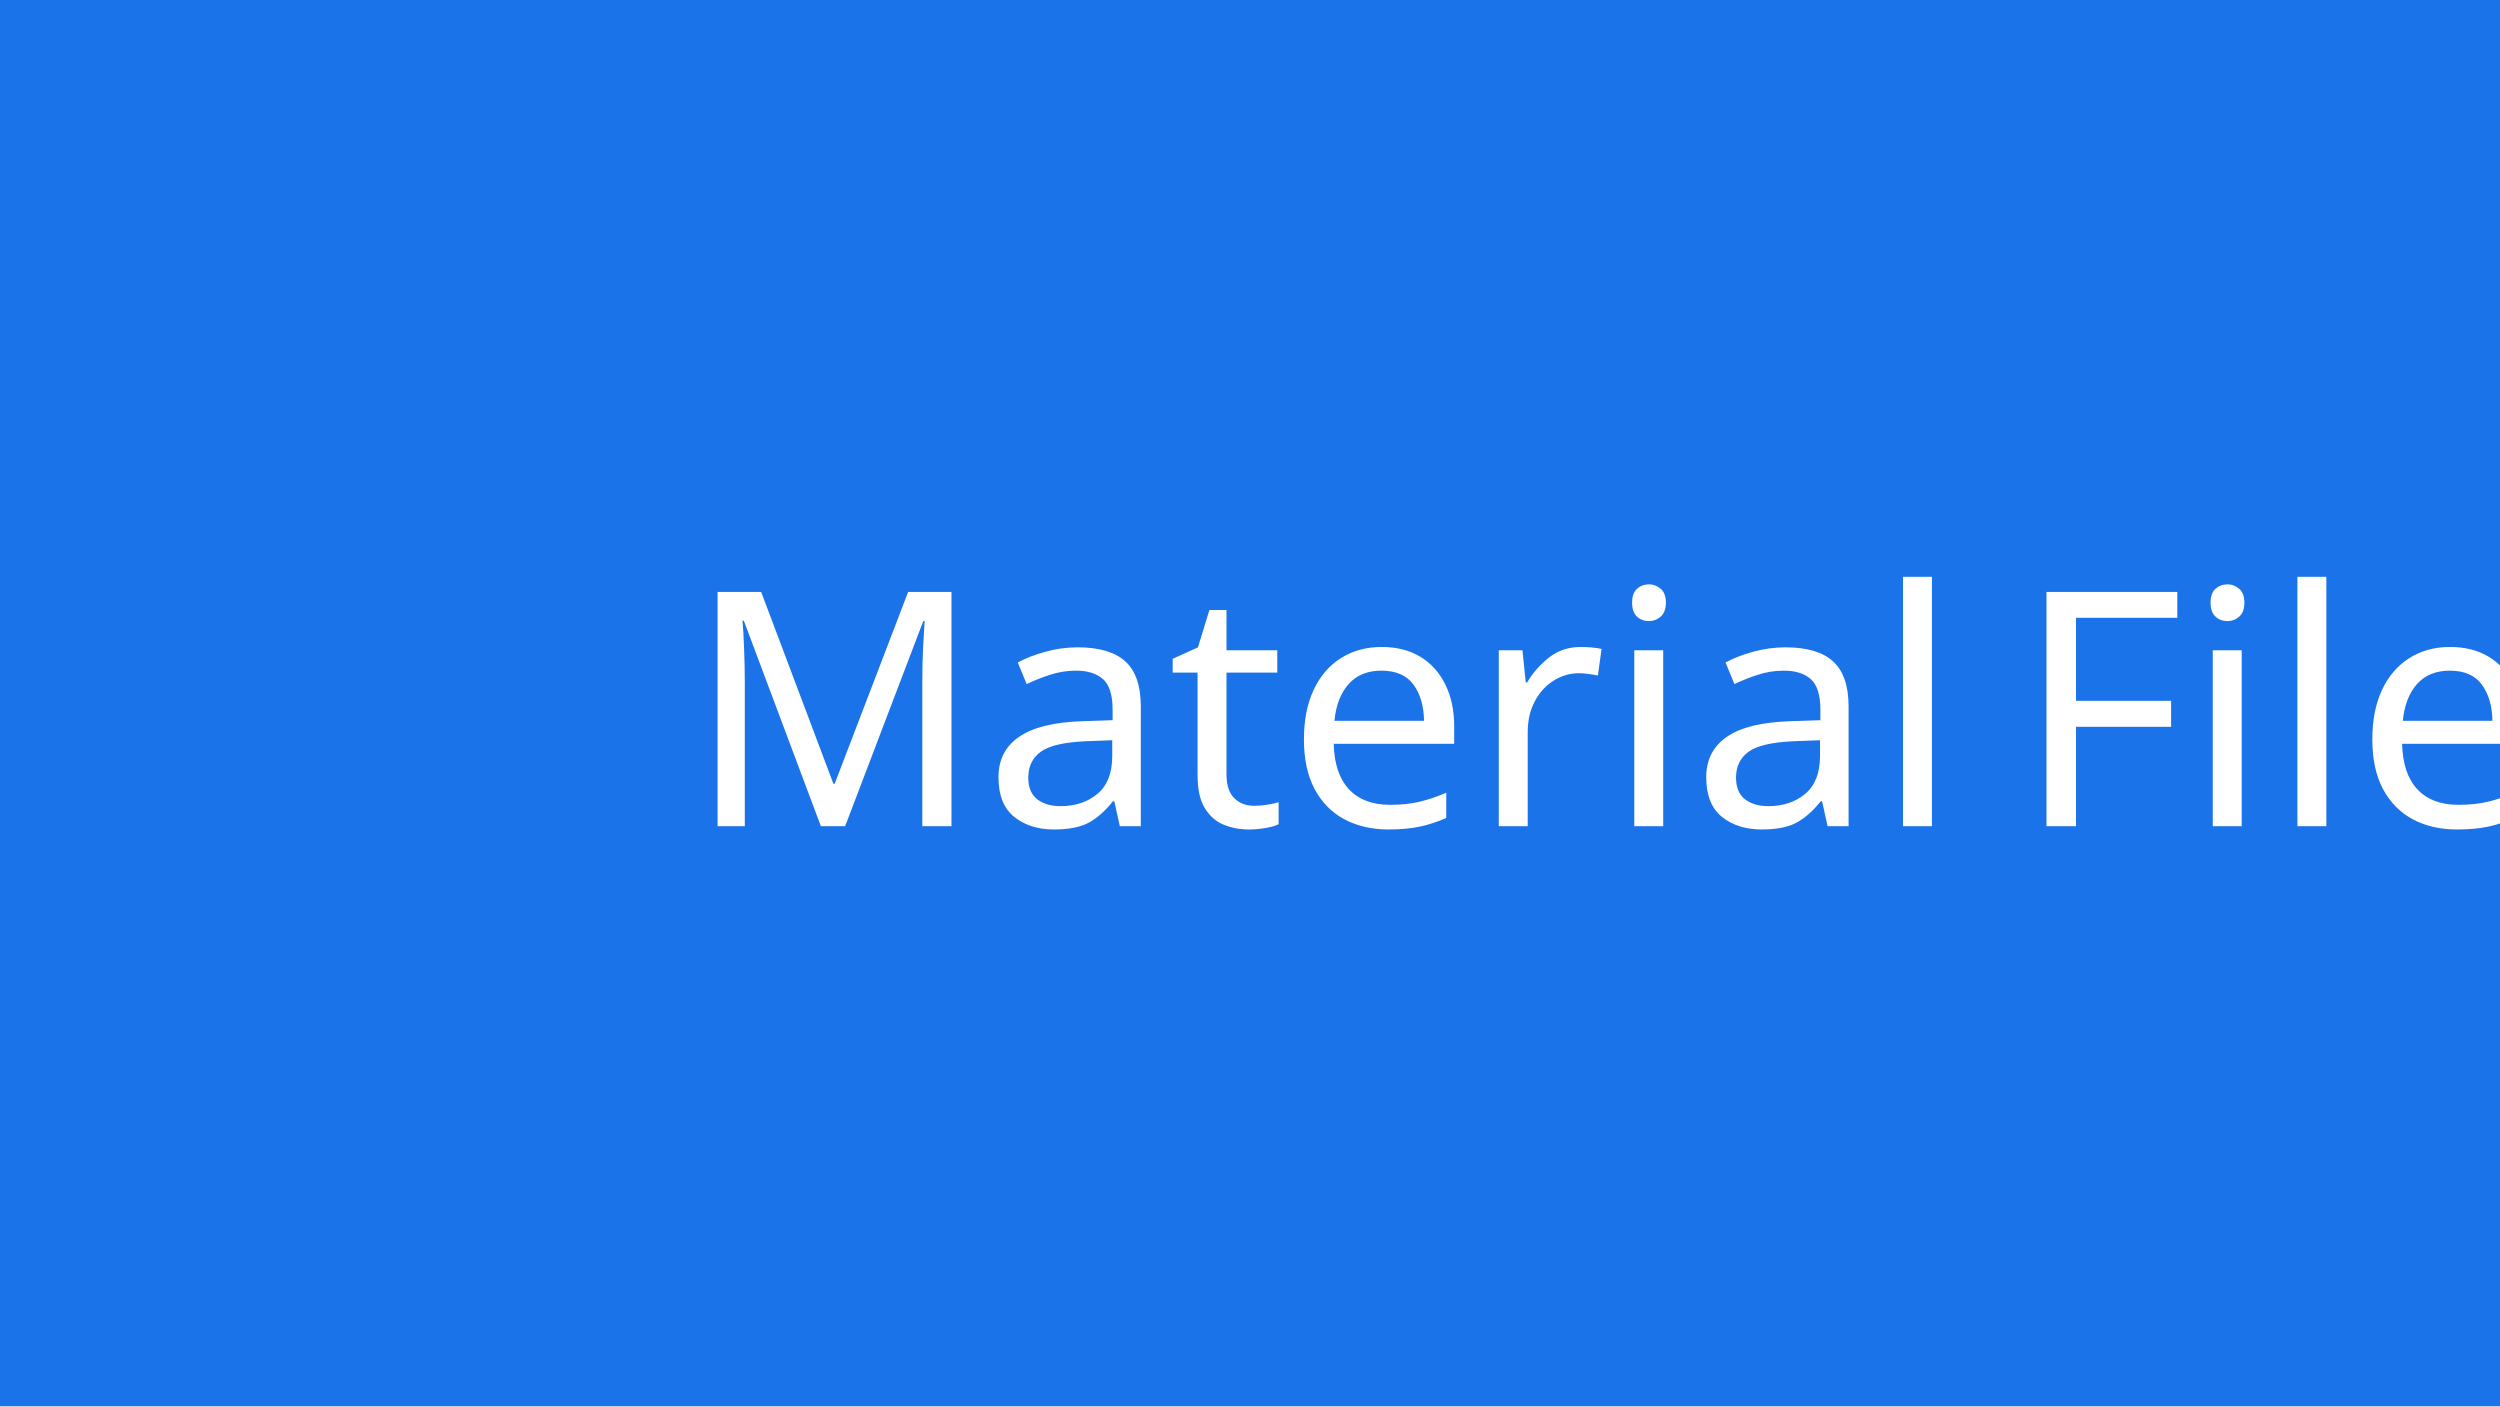
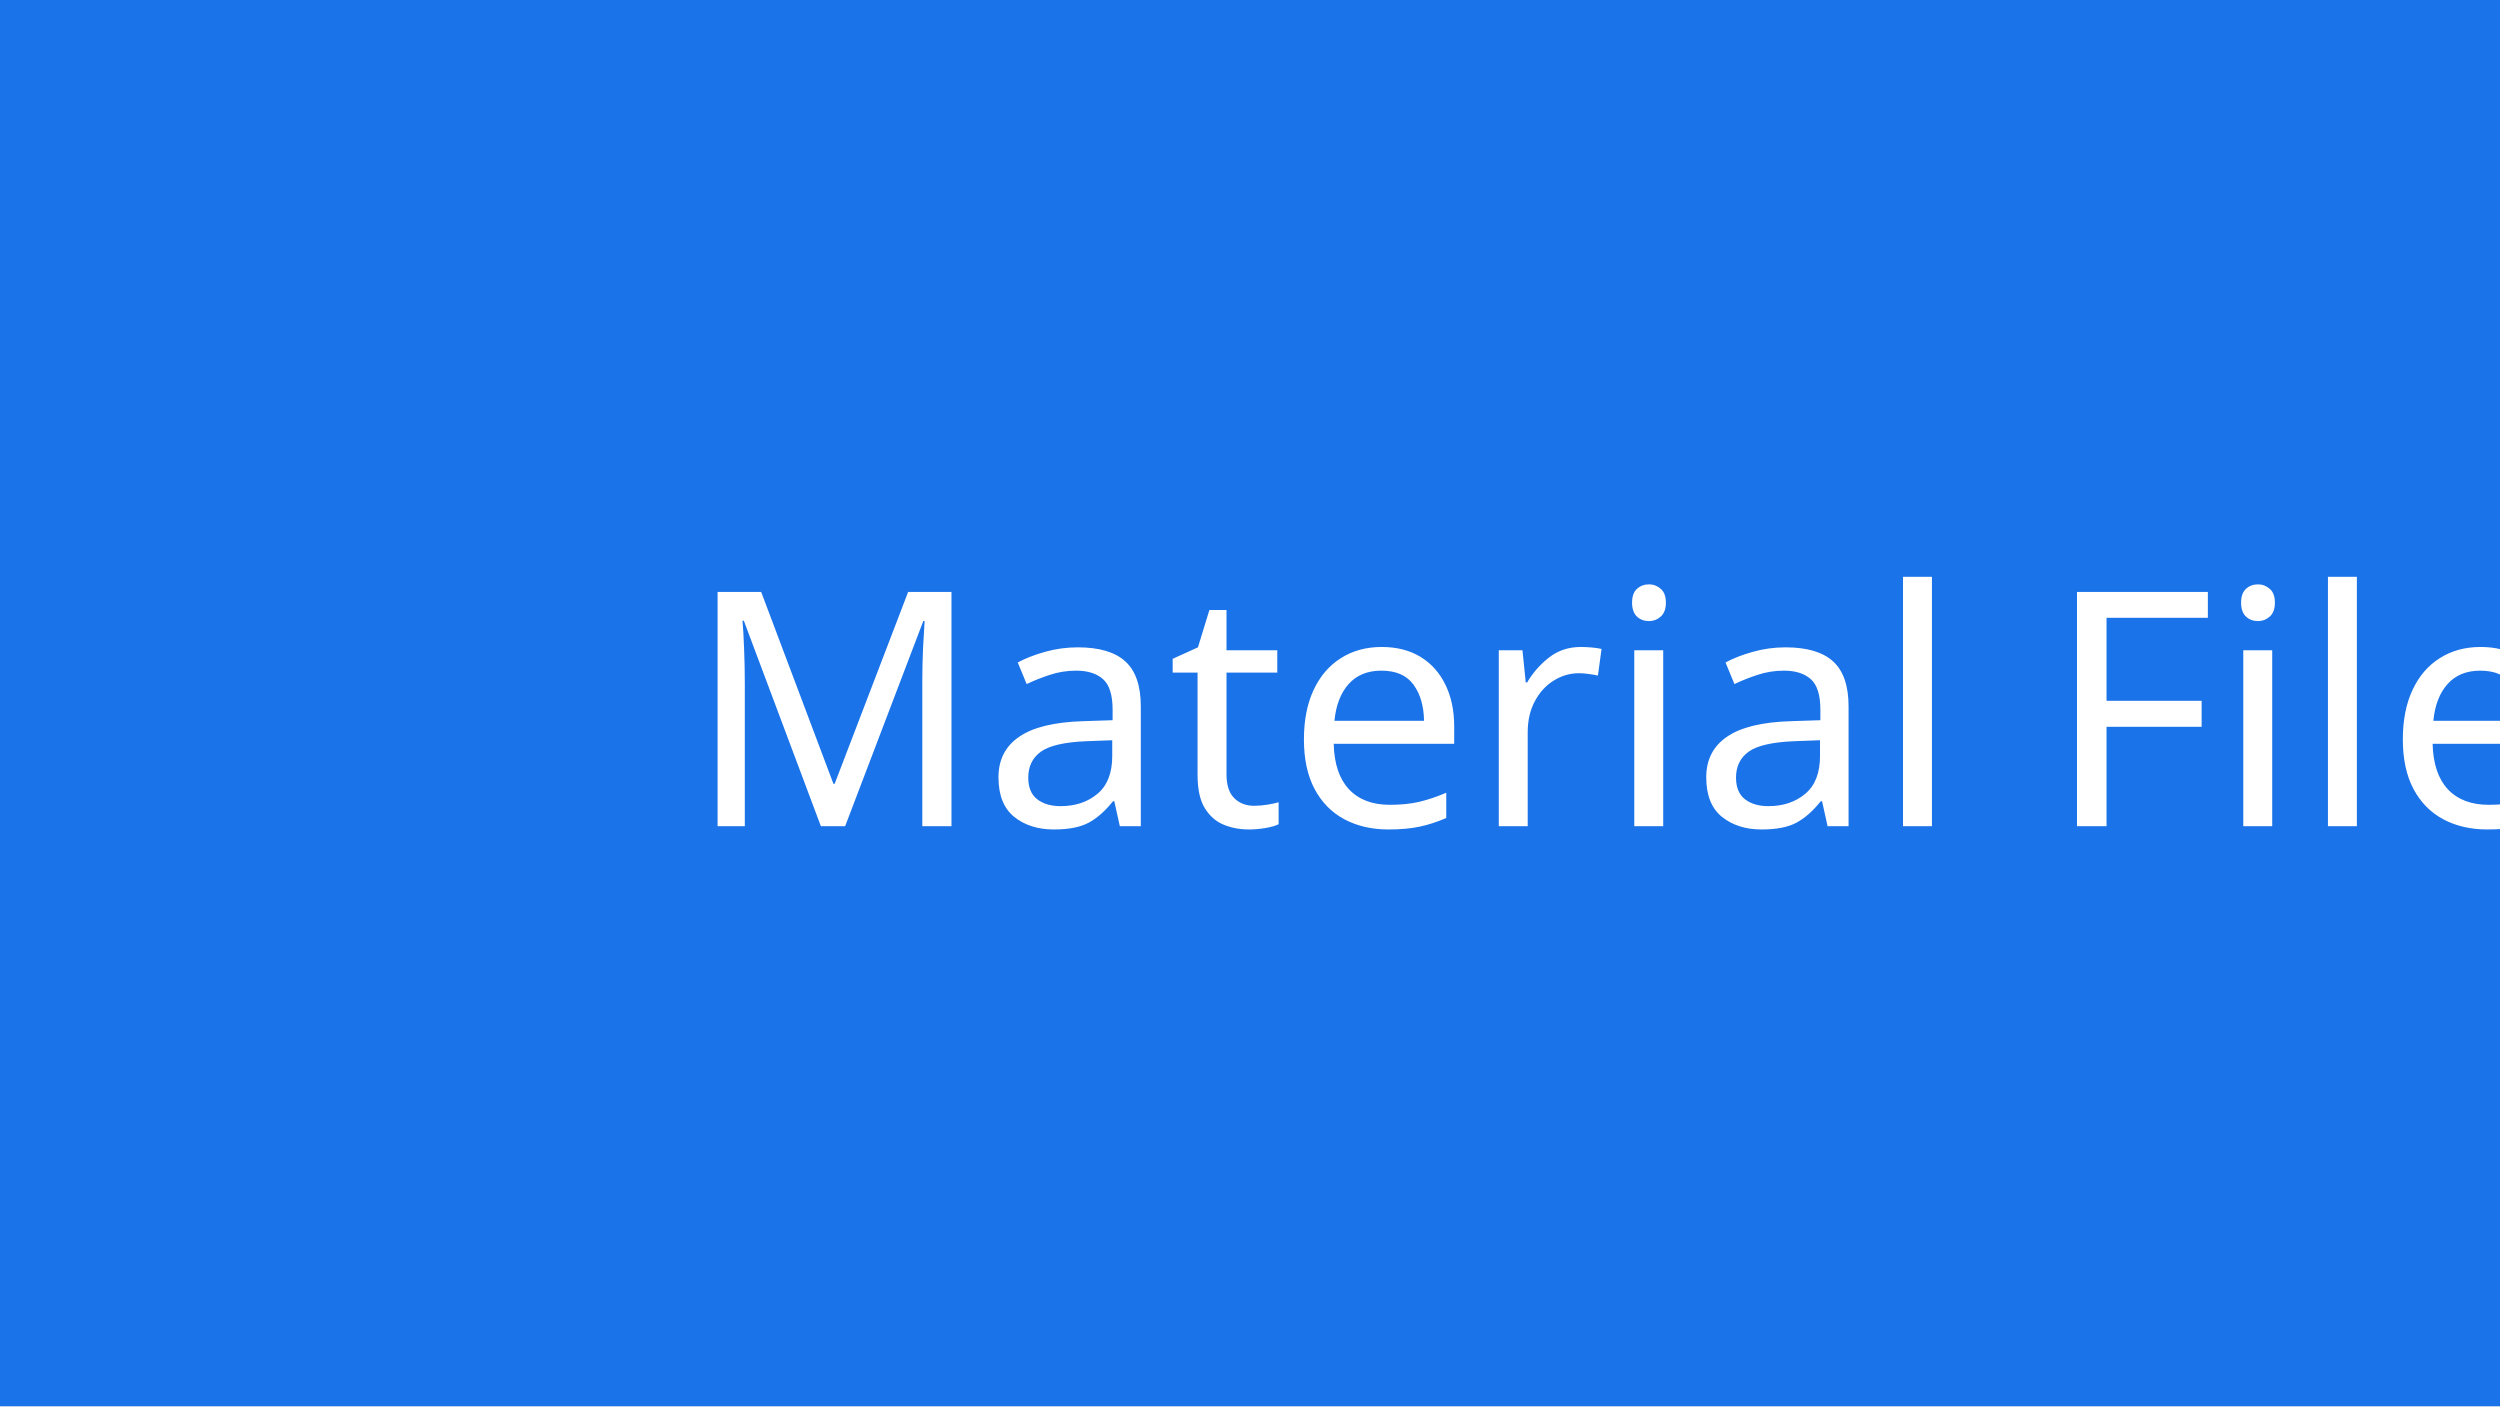
- <svg xmlns="http://www.w3.org/2000/svg" width="320" height="180" viewBox="0 0 320 180" version="1.1" id="svg8">
+ <svg xmlns="http://www.w3.org/2000/svg" id="svg8" width="320" height="180" version="1.1" viewBox="0 0 320 180">
  <defs id="defs2">
-     <filter style="color-interpolation-filters:sRGB" id="filter919" x="-0.057" y="-0.092" width="1.114" height="1.184">
-       <feFlood flood-opacity="0.2" flood-color="rgb(0,0,0)" result="flood" id="feFlood909" />
-       <feComposite in="flood" in2="SourceGraphic" operator="in" result="composite1" id="feComposite911" />
-       <feGaussianBlur in="composite1" stdDeviation="1" result="blur" id="feGaussianBlur913" />
-       <feOffset dx="0" dy="0" result="offset" id="feOffset915" stdDeviation="1" />
-       <feComposite in="SourceGraphic" in2="offset" operator="over" result="composite2" id="feComposite917" dy="1" />
+     <filter style="color-interpolation-filters:sRGB" id="filter919" width="1.114" height="1.184" x="-.057" y="-.092">
+       <feFlood id="feFlood909" flood-color="#000" flood-opacity=".2" result="flood" />
+       <feComposite id="feComposite911" in="flood" in2="SourceGraphic" operator="in" result="composite1" />
+       <feGaussianBlur id="feGaussianBlur913" in="composite1" result="blur" stdDeviation="1" />
+       <feOffset id="feOffset915" dx="0" dy="0" result="offset" stdDeviation="1" />
+       <feComposite id="feComposite917" dy="1" in="SourceGraphic" in2="offset" operator="over" result="composite2" />
    </filter>
-     <clipPath clipPathUnits="userSpaceOnUse" id="clipPath849">
-       <path style="fill:#ffffff;fill-opacity:1;stroke:none;stroke-width:2.1" id="path851" d="M 49.8,36 H 37.2 C 34.89,36 33,37.89 33,40.2 v 27.6 c 0,2.31 1.89,4.2 4.2,4.2 H 70.8 C 73.11,72 75,70.11 75,67.8 V 44.4 c 0,-2.31 -1.89,-4.2 -4.2,-4.2 H 54 Z" />
+     <clipPath id="clipPath849" clipPathUnits="userSpaceOnUse">
+       <path style="fill:#fff;fill-opacity:1;stroke:none;stroke-width:2.1" id="path851" d="M 49.8,36 H 37.2 C 34.89,36 33,37.89 33,40.2 v 27.6 c 0,2.31 1.89,4.2 4.2,4.2 H 70.8 C 73.11,72 75,70.11 75,67.8 V 44.4 c 0,-2.31 -1.89,-4.2 -4.2,-4.2 H 54 Z" />
    </clipPath>
-     <filter height="1.322" width="1.229" y="-0.133" x="-0.114" id="filter849" style="color-interpolation-filters:sRGB">
-       <feFlood id="feFlood839" result="flood" flood-color="rgb(0,0,0)" flood-opacity="0.2" />
-       <feComposite id="feComposite841" result="composite1" operator="in" in2="SourceGraphic" in="flood" />
-       <feGaussianBlur id="feGaussianBlur843" result="blur" stdDeviation="2" in="composite1" />
-       <feOffset id="feOffset845" result="offset" dy="2" dx="0" />
-       <feComposite id="feComposite847" result="composite2" operator="over" in2="offset" in="SourceGraphic" />
+     <filter id="filter849" width="1.229" height="1.322" x="-.114" y="-.133" style="color-interpolation-filters:sRGB">
+       <feFlood id="feFlood839" flood-color="#000" flood-opacity=".2" result="flood" />
+       <feComposite id="feComposite841" in="flood" in2="SourceGraphic" operator="in" result="composite1" />
+       <feGaussianBlur id="feGaussianBlur843" in="composite1" result="blur" stdDeviation="2" />
+       <feOffset id="feOffset845" dx="0" dy="2" result="offset" />
+       <feComposite id="feComposite847" in="SourceGraphic" in2="offset" operator="over" result="composite2" />
    </filter>
-     <filter style="color-interpolation-filters:sRGB" id="filter856" x="-0.033" y="-0.033" width="1.067" height="1.081">
-       <feFlood flood-opacity="0.3" flood-color="rgb(0,0,0)" result="flood" id="feFlood845" />
-       <feComposite in="flood" in2="SourceGraphic" operator="in" result="composite1" id="feComposite848" />
-       <feGaussianBlur in="composite1" stdDeviation="1" result="blur" id="feGaussianBlur850" />
-       <feOffset dx="0" dy="1" result="offset" id="feOffset852" />
-       <feComposite in="SourceGraphic" in2="offset" operator="over" result="composite2" id="feComposite854" />
+     <filter style="color-interpolation-filters:sRGB" id="filter856" width="1.067" height="1.081" x="-.033" y="-.033">
+       <feFlood id="feFlood845" flood-color="#000" flood-opacity=".3" result="flood" />
+       <feComposite id="feComposite848" in="flood" in2="SourceGraphic" operator="in" result="composite1" />
+       <feGaussianBlur id="feGaussianBlur850" in="composite1" result="blur" stdDeviation="1" />
+       <feOffset id="feOffset852" dx="0" dy="1" result="offset" />
+       <feComposite id="feComposite854" in="SourceGraphic" in2="offset" operator="over" result="composite2" />
    </filter>
-     <clipPath clipPathUnits="userSpaceOnUse" id="clipPath1">
+     <clipPath id="clipPath1" clipPathUnits="userSpaceOnUse">
      <g id="g2">
-         <circle r="36" cy="54" cx="54" id="circle1" style="opacity:1;fill:#ffffff;fill-opacity:1;fill-rule:nonzero;stroke:none;stroke-width:1.546;stroke-linecap:round;stroke-linejoin:miter;stroke-miterlimit:4;stroke-dasharray:none;stroke-opacity:1" />
+         <circle id="circle1" cx="54" cy="54" r="36" style="opacity:1;fill:#fff;fill-opacity:1;fill-rule:nonzero;stroke:none;stroke-width:1.546;stroke-linecap:round;stroke-linejoin:miter;stroke-miterlimit:4;stroke-dasharray:none;stroke-opacity:1" />
      </g>
    </clipPath>
-     <clipPath clipPathUnits="userSpaceOnUse" id="clipPath2">
+     <clipPath id="clipPath2" clipPathUnits="userSpaceOnUse">
      <g id="g3">
-         <circle r="36" cy="54" cx="54" id="circle2" style="opacity:1;fill:#ffffff;fill-opacity:1;fill-rule:nonzero;stroke:none;stroke-width:1.546;stroke-linecap:round;stroke-linejoin:miter;stroke-miterlimit:4;stroke-dasharray:none;stroke-opacity:1" />
+         <circle id="circle2" cx="54" cy="54" r="36" style="opacity:1;fill:#fff;fill-opacity:1;fill-rule:nonzero;stroke:none;stroke-width:1.546;stroke-linecap:round;stroke-linejoin:miter;stroke-miterlimit:4;stroke-dasharray:none;stroke-opacity:1" />
      </g>
    </clipPath>
-     <clipPath clipPathUnits="userSpaceOnUse" id="clipPath3">
+     <clipPath id="clipPath3" clipPathUnits="userSpaceOnUse">
      <g id="g4">
-         <circle r="36" cy="54" cx="54" id="circle3" style="opacity:1;fill:#ffffff;fill-opacity:1;fill-rule:nonzero;stroke:none;stroke-width:1.546;stroke-linecap:round;stroke-linejoin:miter;stroke-miterlimit:4;stroke-dasharray:none;stroke-opacity:1" />
+         <circle id="circle3" cx="54" cy="54" r="36" style="opacity:1;fill:#fff;fill-opacity:1;fill-rule:nonzero;stroke:none;stroke-width:1.546;stroke-linecap:round;stroke-linejoin:miter;stroke-miterlimit:4;stroke-dasharray:none;stroke-opacity:1" />
      </g>
    </clipPath>
-     <clipPath clipPathUnits="userSpaceOnUse" id="clipPath4">
+     <clipPath id="clipPath4" clipPathUnits="userSpaceOnUse">
      <g id="g5">
-         <circle r="36" cy="54" cx="54" id="circle4" style="opacity:1;fill:#ffffff;fill-opacity:1;fill-rule:nonzero;stroke:none;stroke-width:1.546;stroke-linecap:round;stroke-linejoin:miter;stroke-miterlimit:4;stroke-dasharray:none;stroke-opacity:1" />
+         <circle id="circle4" cx="54" cy="54" r="36" style="opacity:1;fill:#fff;fill-opacity:1;fill-rule:nonzero;stroke:none;stroke-width:1.546;stroke-linecap:round;stroke-linejoin:miter;stroke-miterlimit:4;stroke-dasharray:none;stroke-opacity:1" />
      </g>
    </clipPath>
  </defs>
  <g id="layer">
-     <rect style="fill:#1a73e8;fill-opacity:1;fill-rule:evenodd;stroke-width:0.167" id="background" width="320" height="180" x="0" y="0" />
+     <rect style="fill:#1a73e8;fill-opacity:1;fill-rule:evenodd;stroke-width:.167" id="background" width="320" height="180" x="0" y="0" />
    <g id="folder" transform="matrix(1.085271,0,0,1.085271,-5.313651,30.31008)">
-       <path id="folder-edge-bottom" style="fill:#000000;fill-opacity:0.2;fill-rule:evenodd;stroke:none;stroke-width:1px;stroke-linecap:butt;stroke-linejoin:miter;stroke-opacity:1" d="m 33,67.801 v 1 C 33,71.111 34.889,73 37.199,73 H 70.801 C 73.111,73 75,71.111 75,68.801 v -1 C 75,70.111 73.111,72 70.801,72 H 37.199 C 34.889,72 33,70.111 33,67.801 Z" clip-path="url(#clipPath4)" />
-       <path d="M 49.8,36 H 37.2 C 34.89,36 33,37.89 33,40.2 v 27.6 c 0,2.31 1.89,4.2 4.2,4.2 H 70.8 C 73.11,72 75,70.11 75,67.8 V 44.4 c 0,-2.31 -1.89,-4.2 -4.2,-4.2 H 54 Z" id="folder-background" style="fill:#f1f3f4;fill-opacity:1;stroke:none;stroke-width:2.1;filter:url(#filter849)" clip-path="url(#clipPath3)" />
-       <path style="fill:#ffffff;fill-opacity:1;stroke:none;stroke-width:2.1;filter:url(#filter919)" id="folder-foreground" d="m 37.2,45.9 c -2.31,0 -4.2,1.89 -4.2,4.2 v 17.7 c 0,2.31 1.89,4.2 4.2,4.2 H 70.8 C 73.11,72 75,70.11 75,67.8 V 50.1 c 0,-2.31 -1.89,-4.2 -4.2,-4.2 z" clip-path="url(#clipPath2)" />
+       <path id="folder-edge-bottom" style="fill:#000;fill-opacity:.2;fill-rule:evenodd;stroke:none;stroke-width:1px;stroke-linecap:butt;stroke-linejoin:miter;stroke-opacity:1" d="m 33,67.801 v 1 C 33,71.111 34.889,73 37.199,73 H 70.801 C 73.111,73 75,71.111 75,68.801 v -1 C 75,70.111 73.111,72 70.801,72 H 37.199 C 34.889,72 33,70.111 33,67.801 Z" clip-path="url(#clipPath4)" />
+       <path id="folder-background" d="M 49.8,36 H 37.2 C 34.89,36 33,37.89 33,40.2 v 27.6 c 0,2.31 1.89,4.2 4.2,4.2 H 70.8 C 73.11,72 75,70.11 75,67.8 V 44.4 c 0,-2.31 -1.89,-4.2 -4.2,-4.2 H 54 Z" style="fill:#f1f3f4;fill-opacity:1;stroke:none;stroke-width:2.1;filter:url(#filter849)" clip-path="url(#clipPath3)" />
+       <path style="fill:#fff;fill-opacity:1;stroke:none;stroke-width:2.1;filter:url(#filter919)" id="folder-foreground" d="m 37.2,45.9 c -2.31,0 -4.2,1.89 -4.2,4.2 v 17.7 c 0,2.31 1.89,4.2 4.2,4.2 H 70.8 C 73.11,72 75,70.11 75,67.8 V 50.1 c 0,-2.31 -1.89,-4.2 -4.2,-4.2 z" clip-path="url(#clipPath2)" />
    </g>
-     <text xml:space="preserve" style="font-style:normal;font-variant:normal;font-weight:normal;font-stretch:normal;font-size:42px;line-height:1;font-family:'Noto Sans';-inkscape-font-specification:'Noto Sans';fill:#000000;fill-opacity:1;stroke:none" x="87.774" y="105.75" id="text">
-       <tspan x="87.774" y="105.75" style="font-style:normal;font-variant:normal;font-weight:500;font-stretch:extra-condensed;font-size:42px;line-height:1;font-family:'Noto Sans ExtraCondensed';-inkscape-font-specification:'Noto Sans ExtraCondensed,  Medium Extra-Condensed';fill:#ffffff;fill-opacity:1" id="tspan">Material Files</tspan>
+     <text xml:space="preserve" style="font-style:normal;font-variant:normal;font-weight:400;font-stretch:normal;font-size:42px;line-height:1;font-family:'Noto Sans';-inkscape-font-specification:'Noto Sans';fill:#000;fill-opacity:1;stroke:none" id="text" x="87.774" y="105.75">
+       <tspan x="87.774" y="105.75" style="font-style:normal;font-variant:normal;font-weight:500;font-stretch:extra-condensed;font-size:42px;line-height:1;font-family:'Noto Sans ExtraCondensed';-inkscape-font-specification:'Noto Sans ExtraCondensed, Medium Extra-Condensed';fill:#fff;fill-opacity:1" id="tspan">Material Files</tspan>
    </text>
  </g>
</svg>
